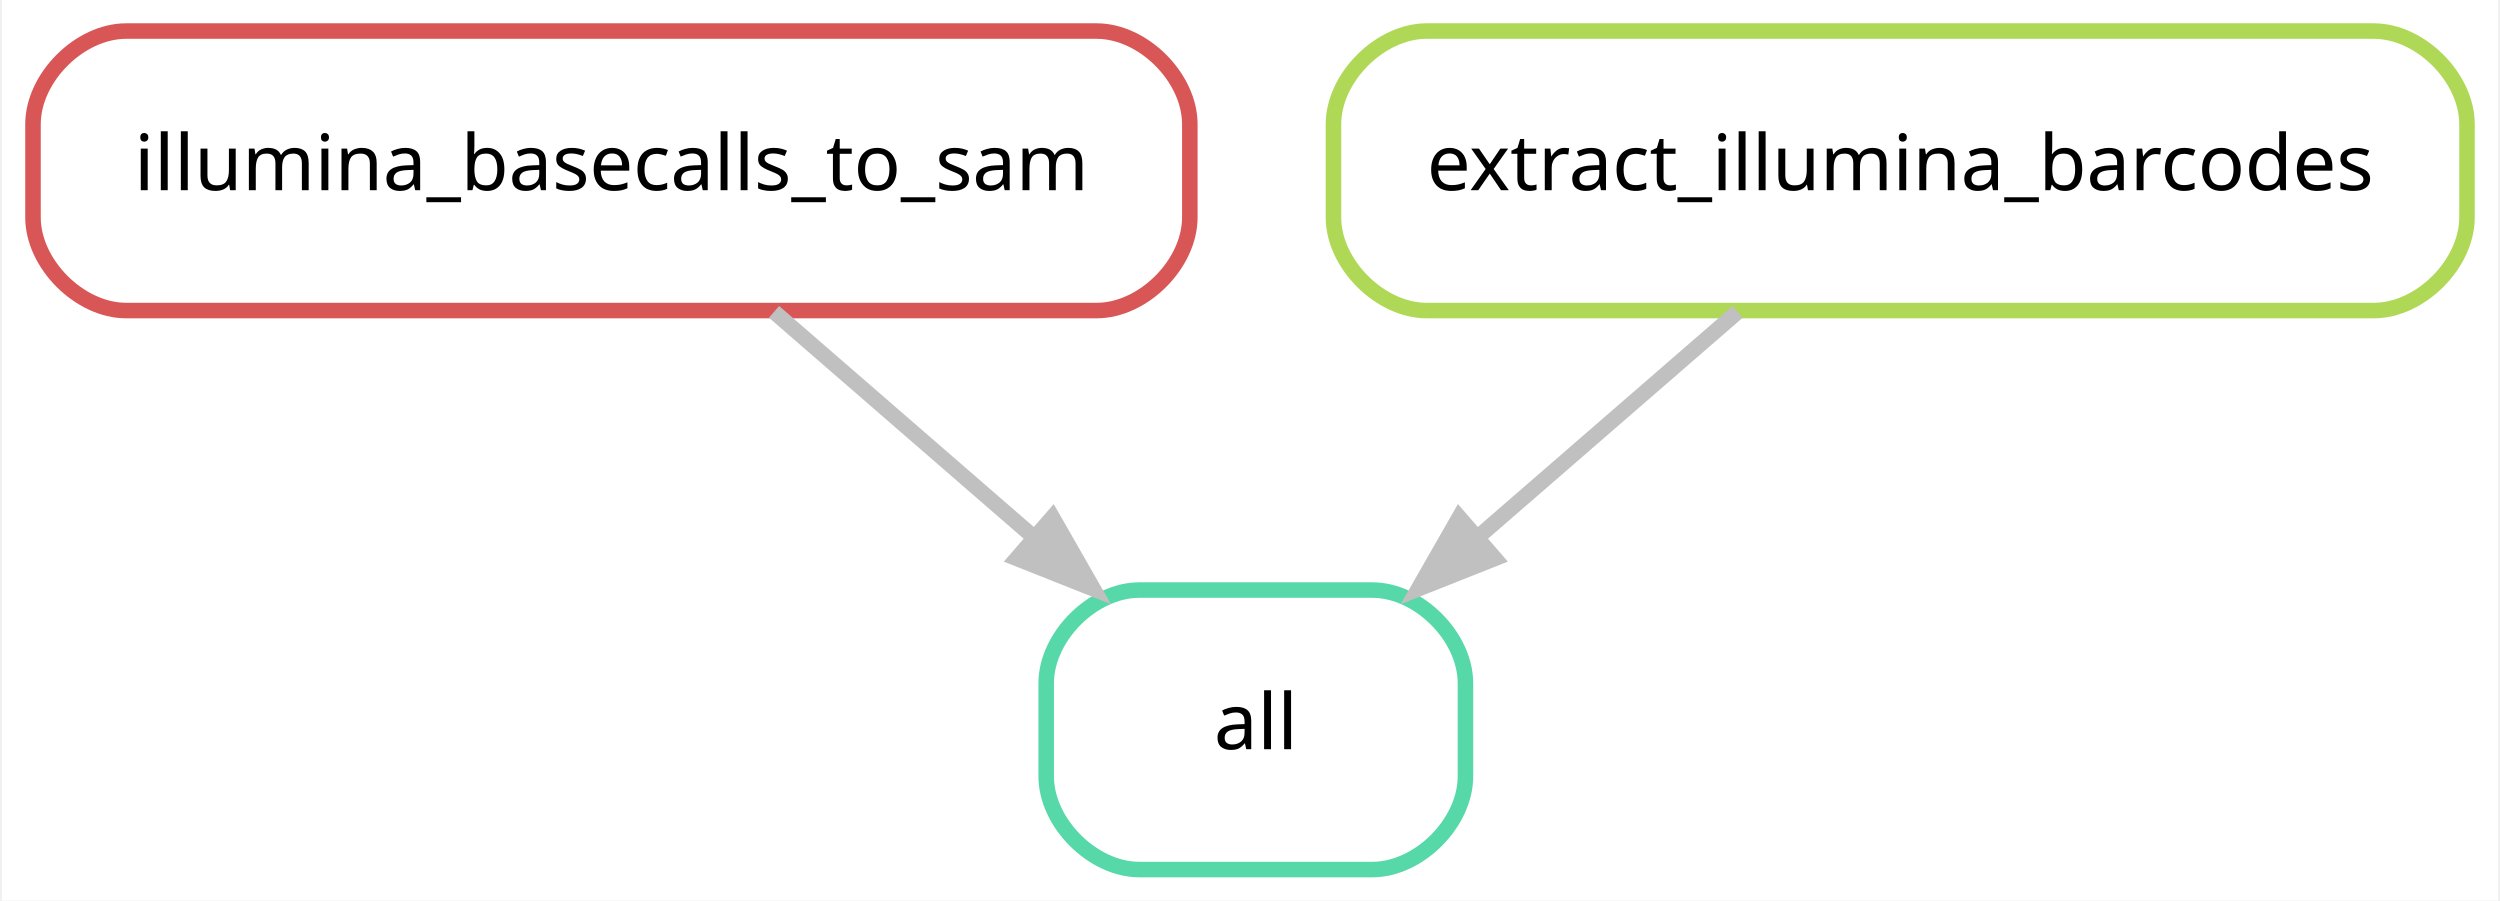
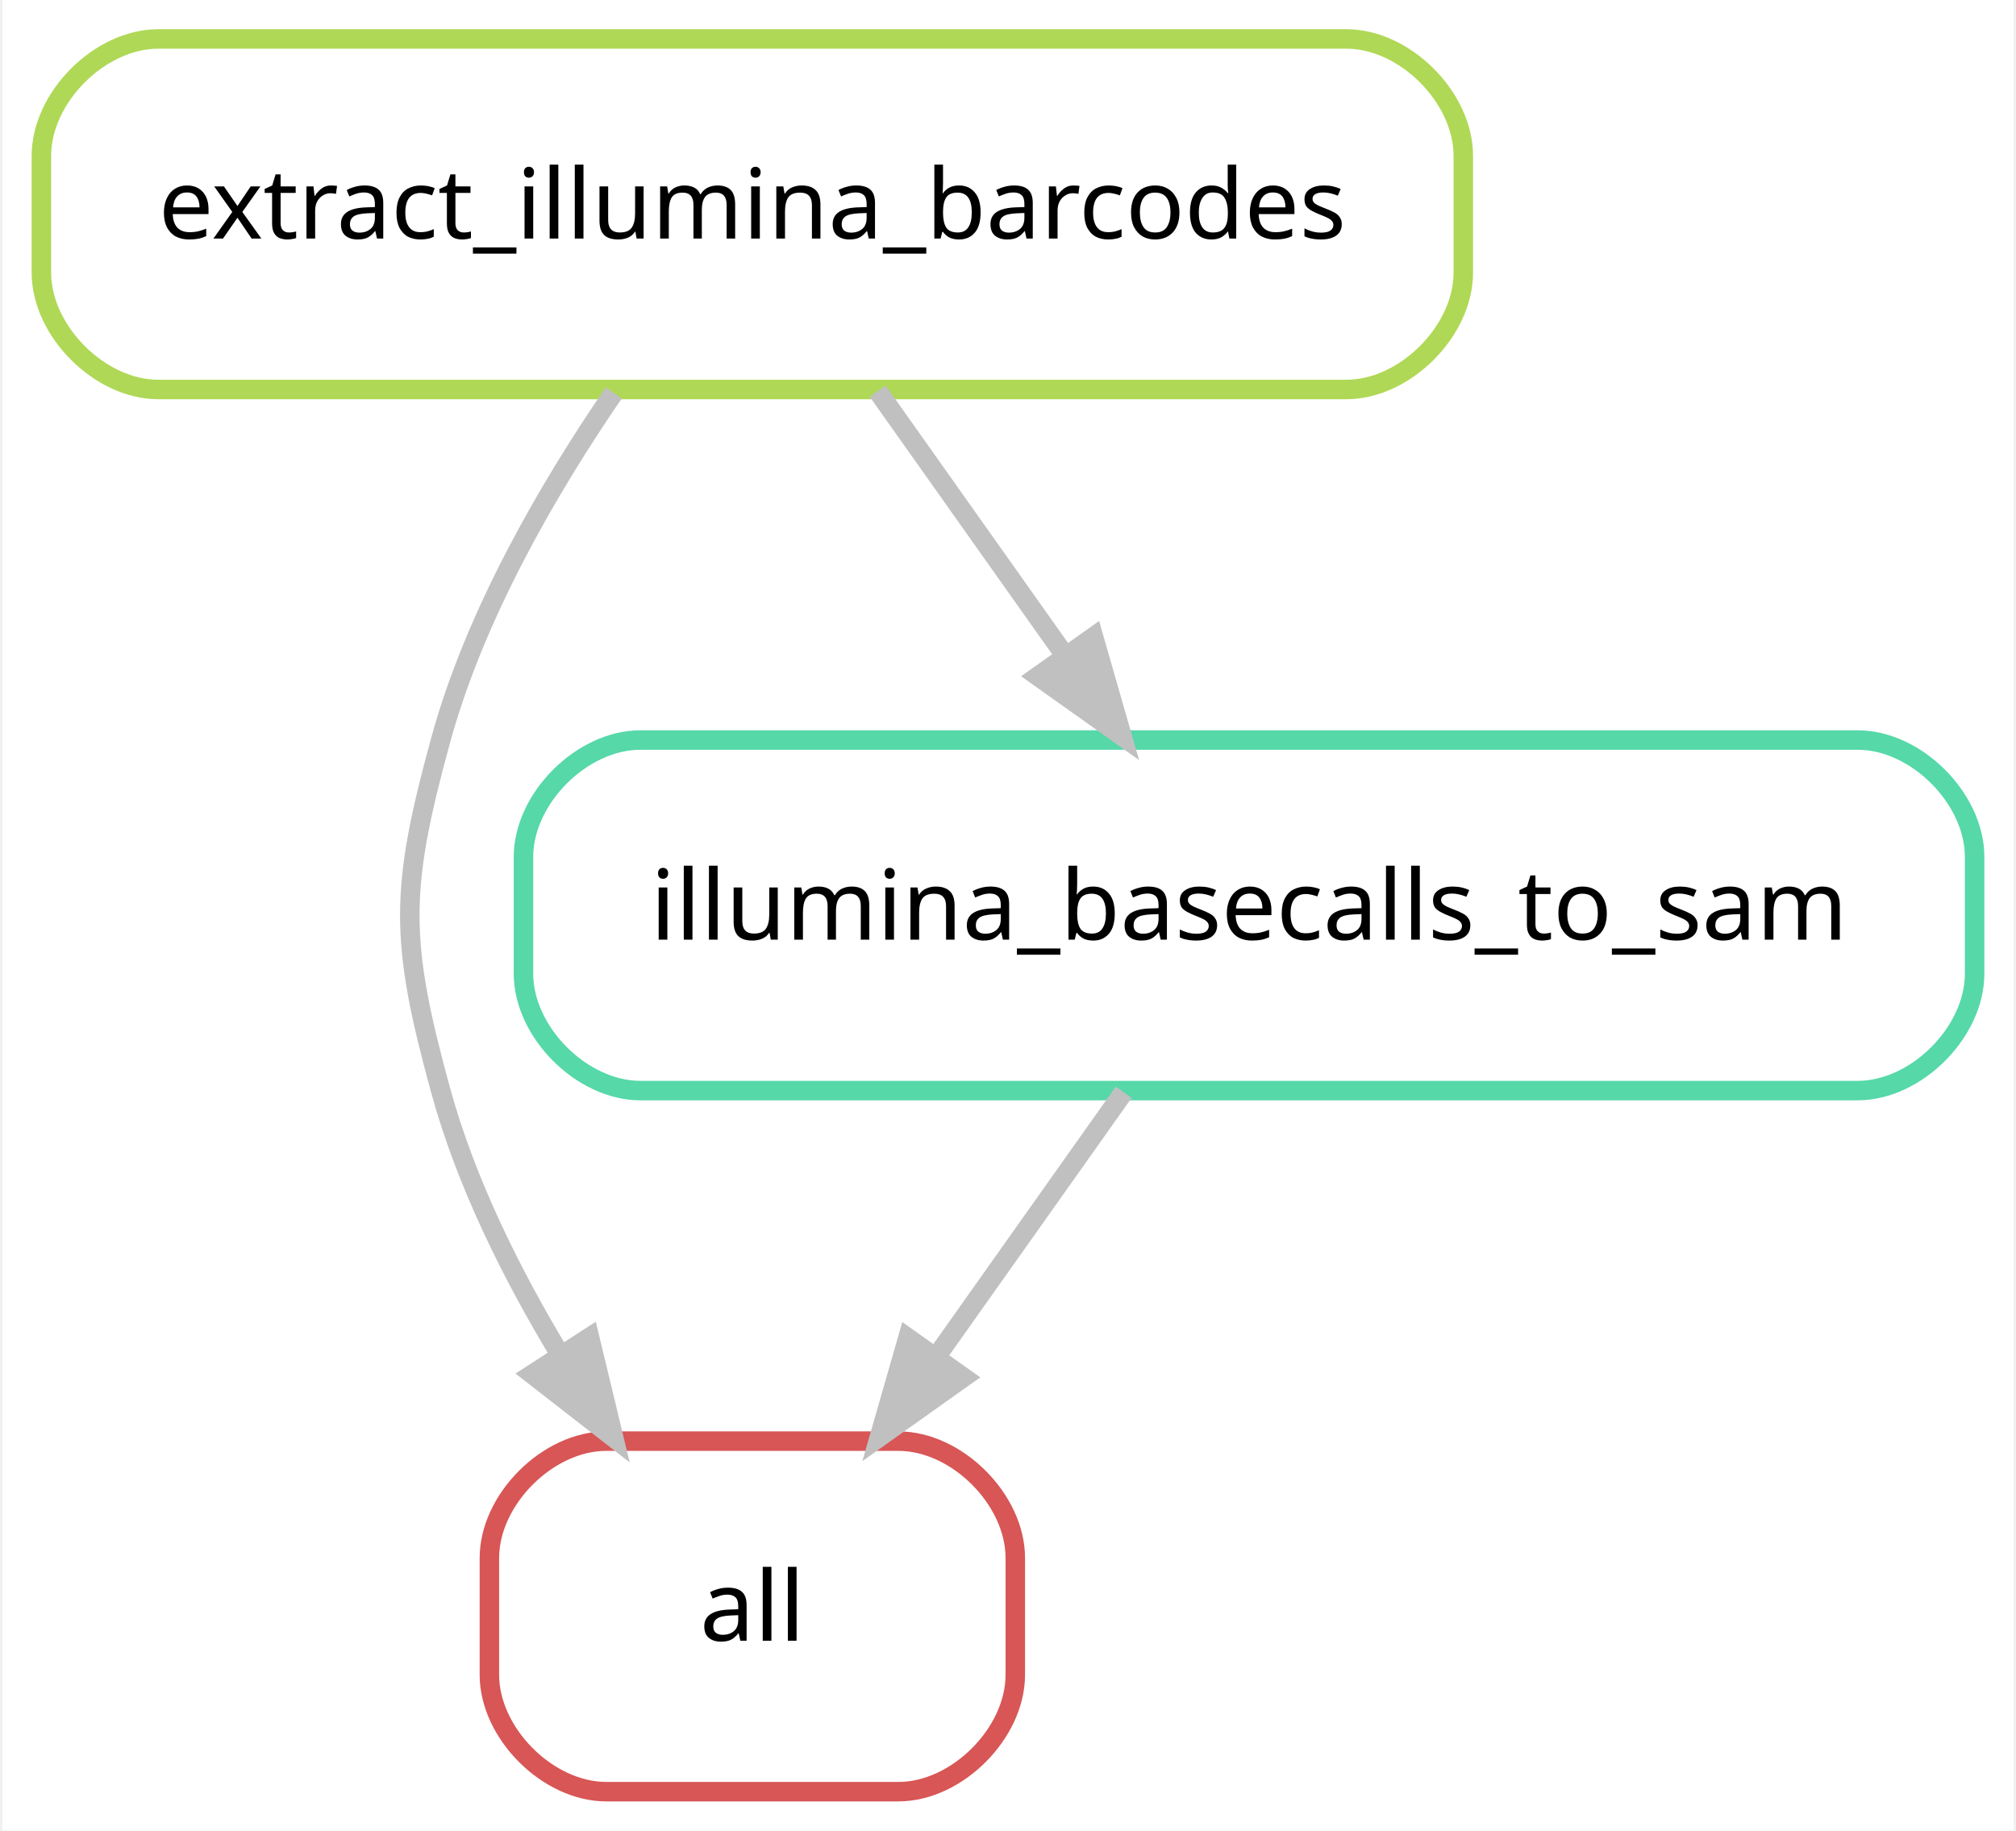
- <svg xmlns="http://www.w3.org/2000/svg" width="322pt" height="116pt" viewBox="0.00 0.00 321.50 116.00">
-   <g id="graph0" class="graph" transform="scale(1 1) rotate(0) translate(4 112)">
-     <polygon fill="#ffffff" stroke="transparent" points="-4,4 -4,-112 317.5,-112 317.5,4 -4,4" />
+ <svg xmlns="http://www.w3.org/2000/svg" width="207pt" height="188pt" viewBox="0.00 0.00 206.50 188.00">
+   <g id="graph0" class="graph" transform="scale(1 1) rotate(0) translate(4 184)">
+     <polygon fill="#ffffff" stroke="transparent" points="-4,4 -4,-184 202.5,-184 202.5,4 -4,4" />
    <g id="node1" class="node">
-       <path fill="none" stroke="#56d8a9" stroke-width="2" d="M172.5,-36C172.5,-36 142.5,-36 142.5,-36 136.5,-36 130.5,-30 130.5,-24 130.5,-24 130.5,-12 130.5,-12 130.5,-6 136.5,0 142.5,0 142.5,0 172.5,0 172.5,0 178.5,0 184.5,-6 184.5,-12 184.5,-12 184.5,-24 184.5,-24 184.5,-30 178.5,-36 172.5,-36" />
-       <text text-anchor="middle" x="157.5" y="-15.5" font-family="sans" font-size="10.00" fill="#000000">all</text>
+       <path fill="none" stroke="#d85656" stroke-width="2" d="M88,-36C88,-36 58,-36 58,-36 52,-36 46,-30 46,-24 46,-24 46,-12 46,-12 46,-6 52,0 58,0 58,0 88,0 88,0 94,0 100,-6 100,-12 100,-12 100,-24 100,-24 100,-30 94,-36 88,-36" />
+       <text text-anchor="middle" x="73" y="-15.5" font-family="sans" font-size="10.00" fill="#000000">all</text>
    </g>
    <g id="node2" class="node">
-       <path fill="none" stroke="#d85656" stroke-width="2" d="M137,-108C137,-108 12,-108 12,-108 6,-108 0,-102 0,-96 0,-96 0,-84 0,-84 0,-78 6,-72 12,-72 12,-72 137,-72 137,-72 143,-72 149,-78 149,-84 149,-84 149,-96 149,-96 149,-102 143,-108 137,-108" />
-       <text text-anchor="middle" x="74.5" y="-87.5" font-family="sans" font-size="10.00" fill="#000000">illumina_basecalls_to_sam</text>
+       <path fill="none" stroke="#56d8a9" stroke-width="2" d="M186.5,-108C186.5,-108 61.5,-108 61.5,-108 55.5,-108 49.5,-102 49.5,-96 49.5,-96 49.5,-84 49.5,-84 49.5,-78 55.5,-72 61.5,-72 61.5,-72 186.5,-72 186.5,-72 192.5,-72 198.5,-78 198.5,-84 198.5,-84 198.5,-96 198.5,-96 198.5,-102 192.5,-108 186.5,-108" />
+       <text text-anchor="middle" x="124" y="-87.5" font-family="sans" font-size="10.00" fill="#000000">illumina_basecalls_to_sam</text>
    </g>
    <g id="edge1" class="edge">
-       <path fill="none" stroke="#c0c0c0" stroke-width="2" d="M95.444,-71.831C105.569,-63.048 117.878,-52.371 128.855,-42.849" />
-       <polygon fill="#c0c0c0" stroke="#c0c0c0" stroke-width="2" points="131.302,-45.359 136.562,-36.163 126.715,-40.072 131.302,-45.359" />
+       <path fill="none" stroke="#c0c0c0" stroke-width="2" d="M111.13,-71.831C105.317,-63.623 98.33,-53.761 91.935,-44.732" />
+       <polygon fill="#c0c0c0" stroke="#c0c0c0" stroke-width="2" points="94.679,-42.55 86.043,-36.413 88.967,-46.597 94.679,-42.55" />
    </g>
    <g id="node3" class="node">
-       <path fill="none" stroke="#afd856" stroke-width="2" d="M301.5,-108C301.5,-108 179.5,-108 179.5,-108 173.5,-108 167.5,-102 167.5,-96 167.5,-96 167.5,-84 167.5,-84 167.5,-78 173.5,-72 179.5,-72 179.5,-72 301.5,-72 301.5,-72 307.5,-72 313.5,-78 313.5,-84 313.5,-84 313.5,-96 313.5,-96 313.5,-102 307.5,-108 301.5,-108" />
-       <text text-anchor="middle" x="240.5" y="-87.5" font-family="sans" font-size="10.00" fill="#000000">extract_illumina_barcodes</text>
+       <path fill="none" stroke="#afd856" stroke-width="2" d="M134,-180C134,-180 12,-180 12,-180 6,-180 0,-174 0,-168 0,-168 0,-156 0,-156 0,-150 6,-144 12,-144 12,-144 134,-144 134,-144 140,-144 146,-150 146,-156 146,-156 146,-168 146,-168 146,-174 140,-180 134,-180" />
+       <text text-anchor="middle" x="73" y="-159.5" font-family="sans" font-size="10.00" fill="#000000">extract_illumina_barcodes</text>
    </g>
    <g id="edge2" class="edge">
-       <path fill="none" stroke="#c0c0c0" stroke-width="2" d="M219.556,-71.831C209.431,-63.048 197.122,-52.371 186.145,-42.849" />
-       <polygon fill="#c0c0c0" stroke="#c0c0c0" stroke-width="2" points="188.285,-40.072 178.438,-36.163 183.698,-45.359 188.285,-40.072" />
+       <path fill="none" stroke="#c0c0c0" stroke-width="2" d="M58.764,-143.642C51.946,-133.687 44.514,-120.822 41,-108 36.771,-92.569 36.771,-87.431 41,-72 43.581,-62.584 48.274,-53.144 53.286,-44.851" />
+       <polygon fill="#c0c0c0" stroke="#c0c0c0" stroke-width="2" points="56.285,-46.658 58.764,-36.358 50.403,-42.864 56.285,-46.658" />
+     </g>
+     <g id="edge3" class="edge">
+       <path fill="none" stroke="#c0c0c0" stroke-width="2" d="M85.87,-143.831C91.683,-135.623 98.67,-125.761 105.065,-116.732" />
+       <polygon fill="#c0c0c0" stroke="#c0c0c0" stroke-width="2" points="108.033,-118.597 110.957,-108.413 102.321,-114.55 108.033,-118.597" />
    </g>
  </g>
</svg>
